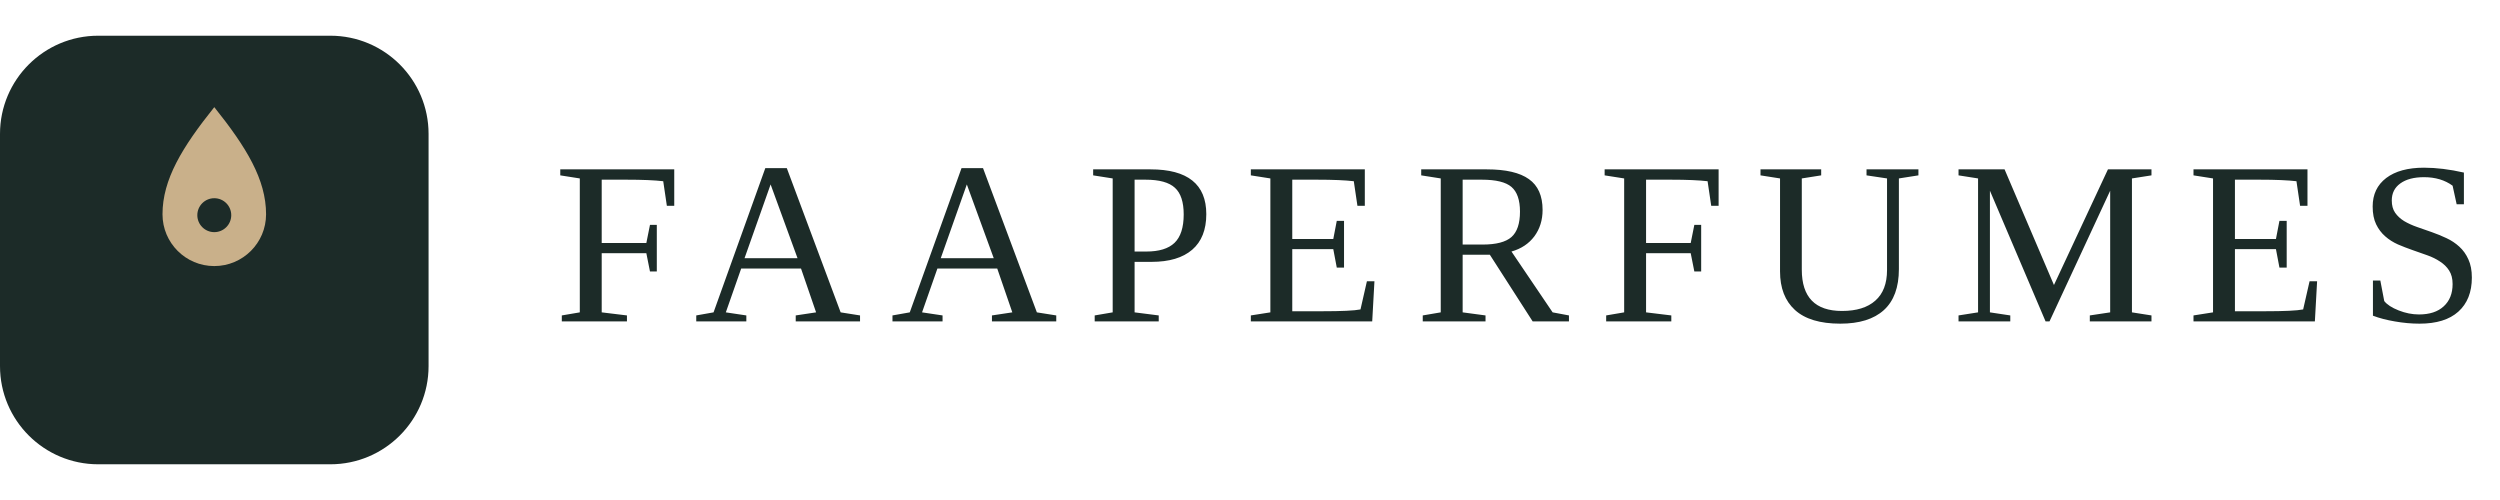
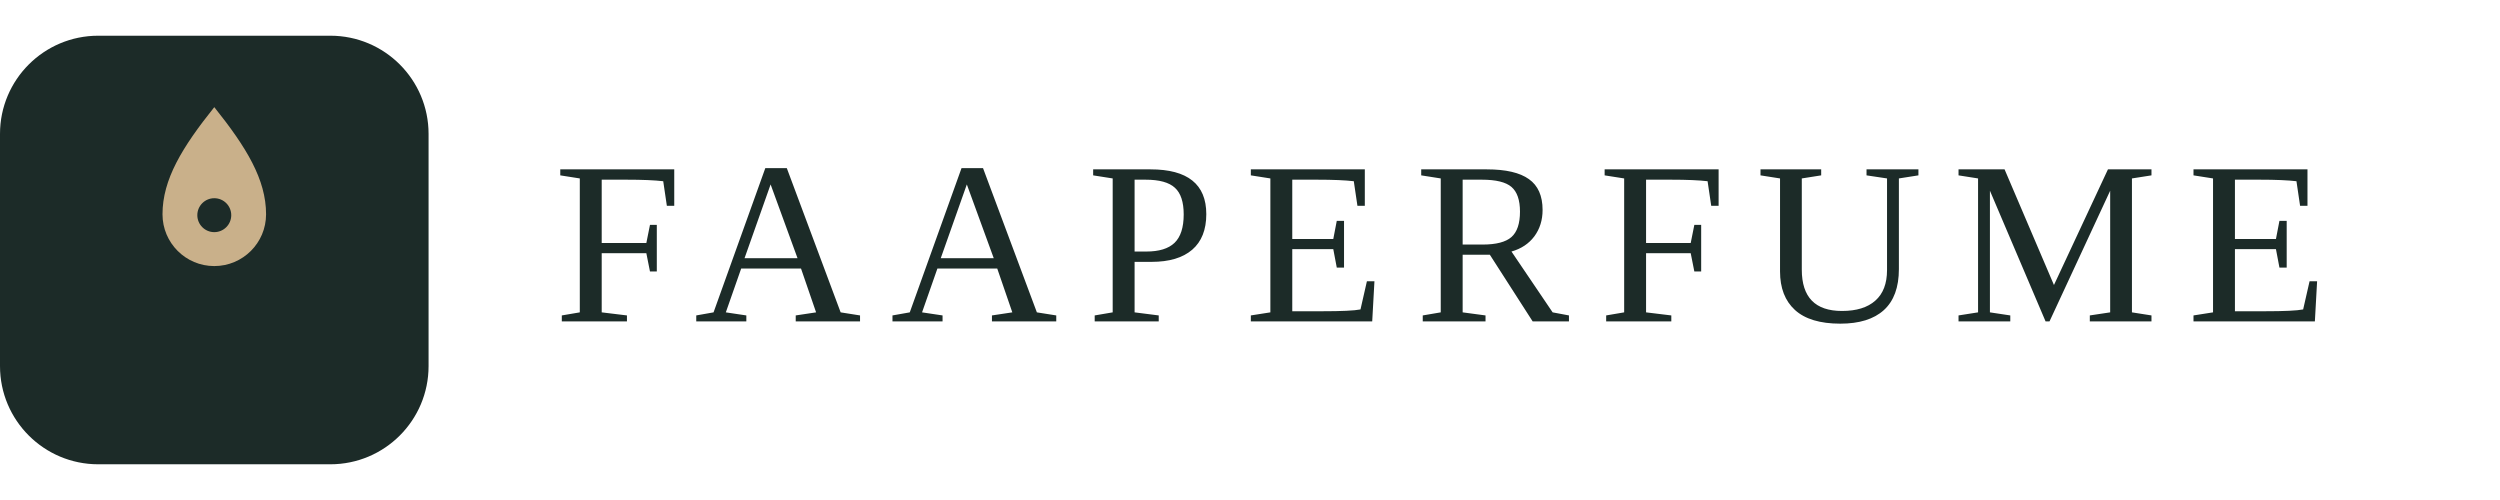
- <svg xmlns="http://www.w3.org/2000/svg" viewBox="0 0 280 56" fill="none" role="img" aria-label="Faaperfumes">
+ <svg xmlns="http://www.w3.org/2000/svg" viewBox="0 0 280 56" fill="none" role="img" aria-label="Faaperfume">
  <rect x="0" y="4" width="48" height="48" rx="11" fill="#1C2B28" />
  <path d="M24 12c-3.6 4.5-5.8 8.1-5.8 12a5.8 5.8 0 1 0 11.6 0c0-3.9-2.2-7.5-5.8-12Z" fill="#C9B08A" />
  <circle cx="24" cy="24.1" r="1.9" fill="#1C2B28" />
-   <text x="62" y="36" fill="#1C2B28" font-family="Georgia, 'Times New Roman', serif" font-size="26" font-weight="500" letter-spacing="3.2">FAAPERFUMES</text>
+   <text x="62" y="36" fill="#1C2B28" font-family="Georgia, 'Times New Roman', serif" font-size="26" font-weight="500" letter-spacing="3.2">FAAPERFUME</text>
</svg>
